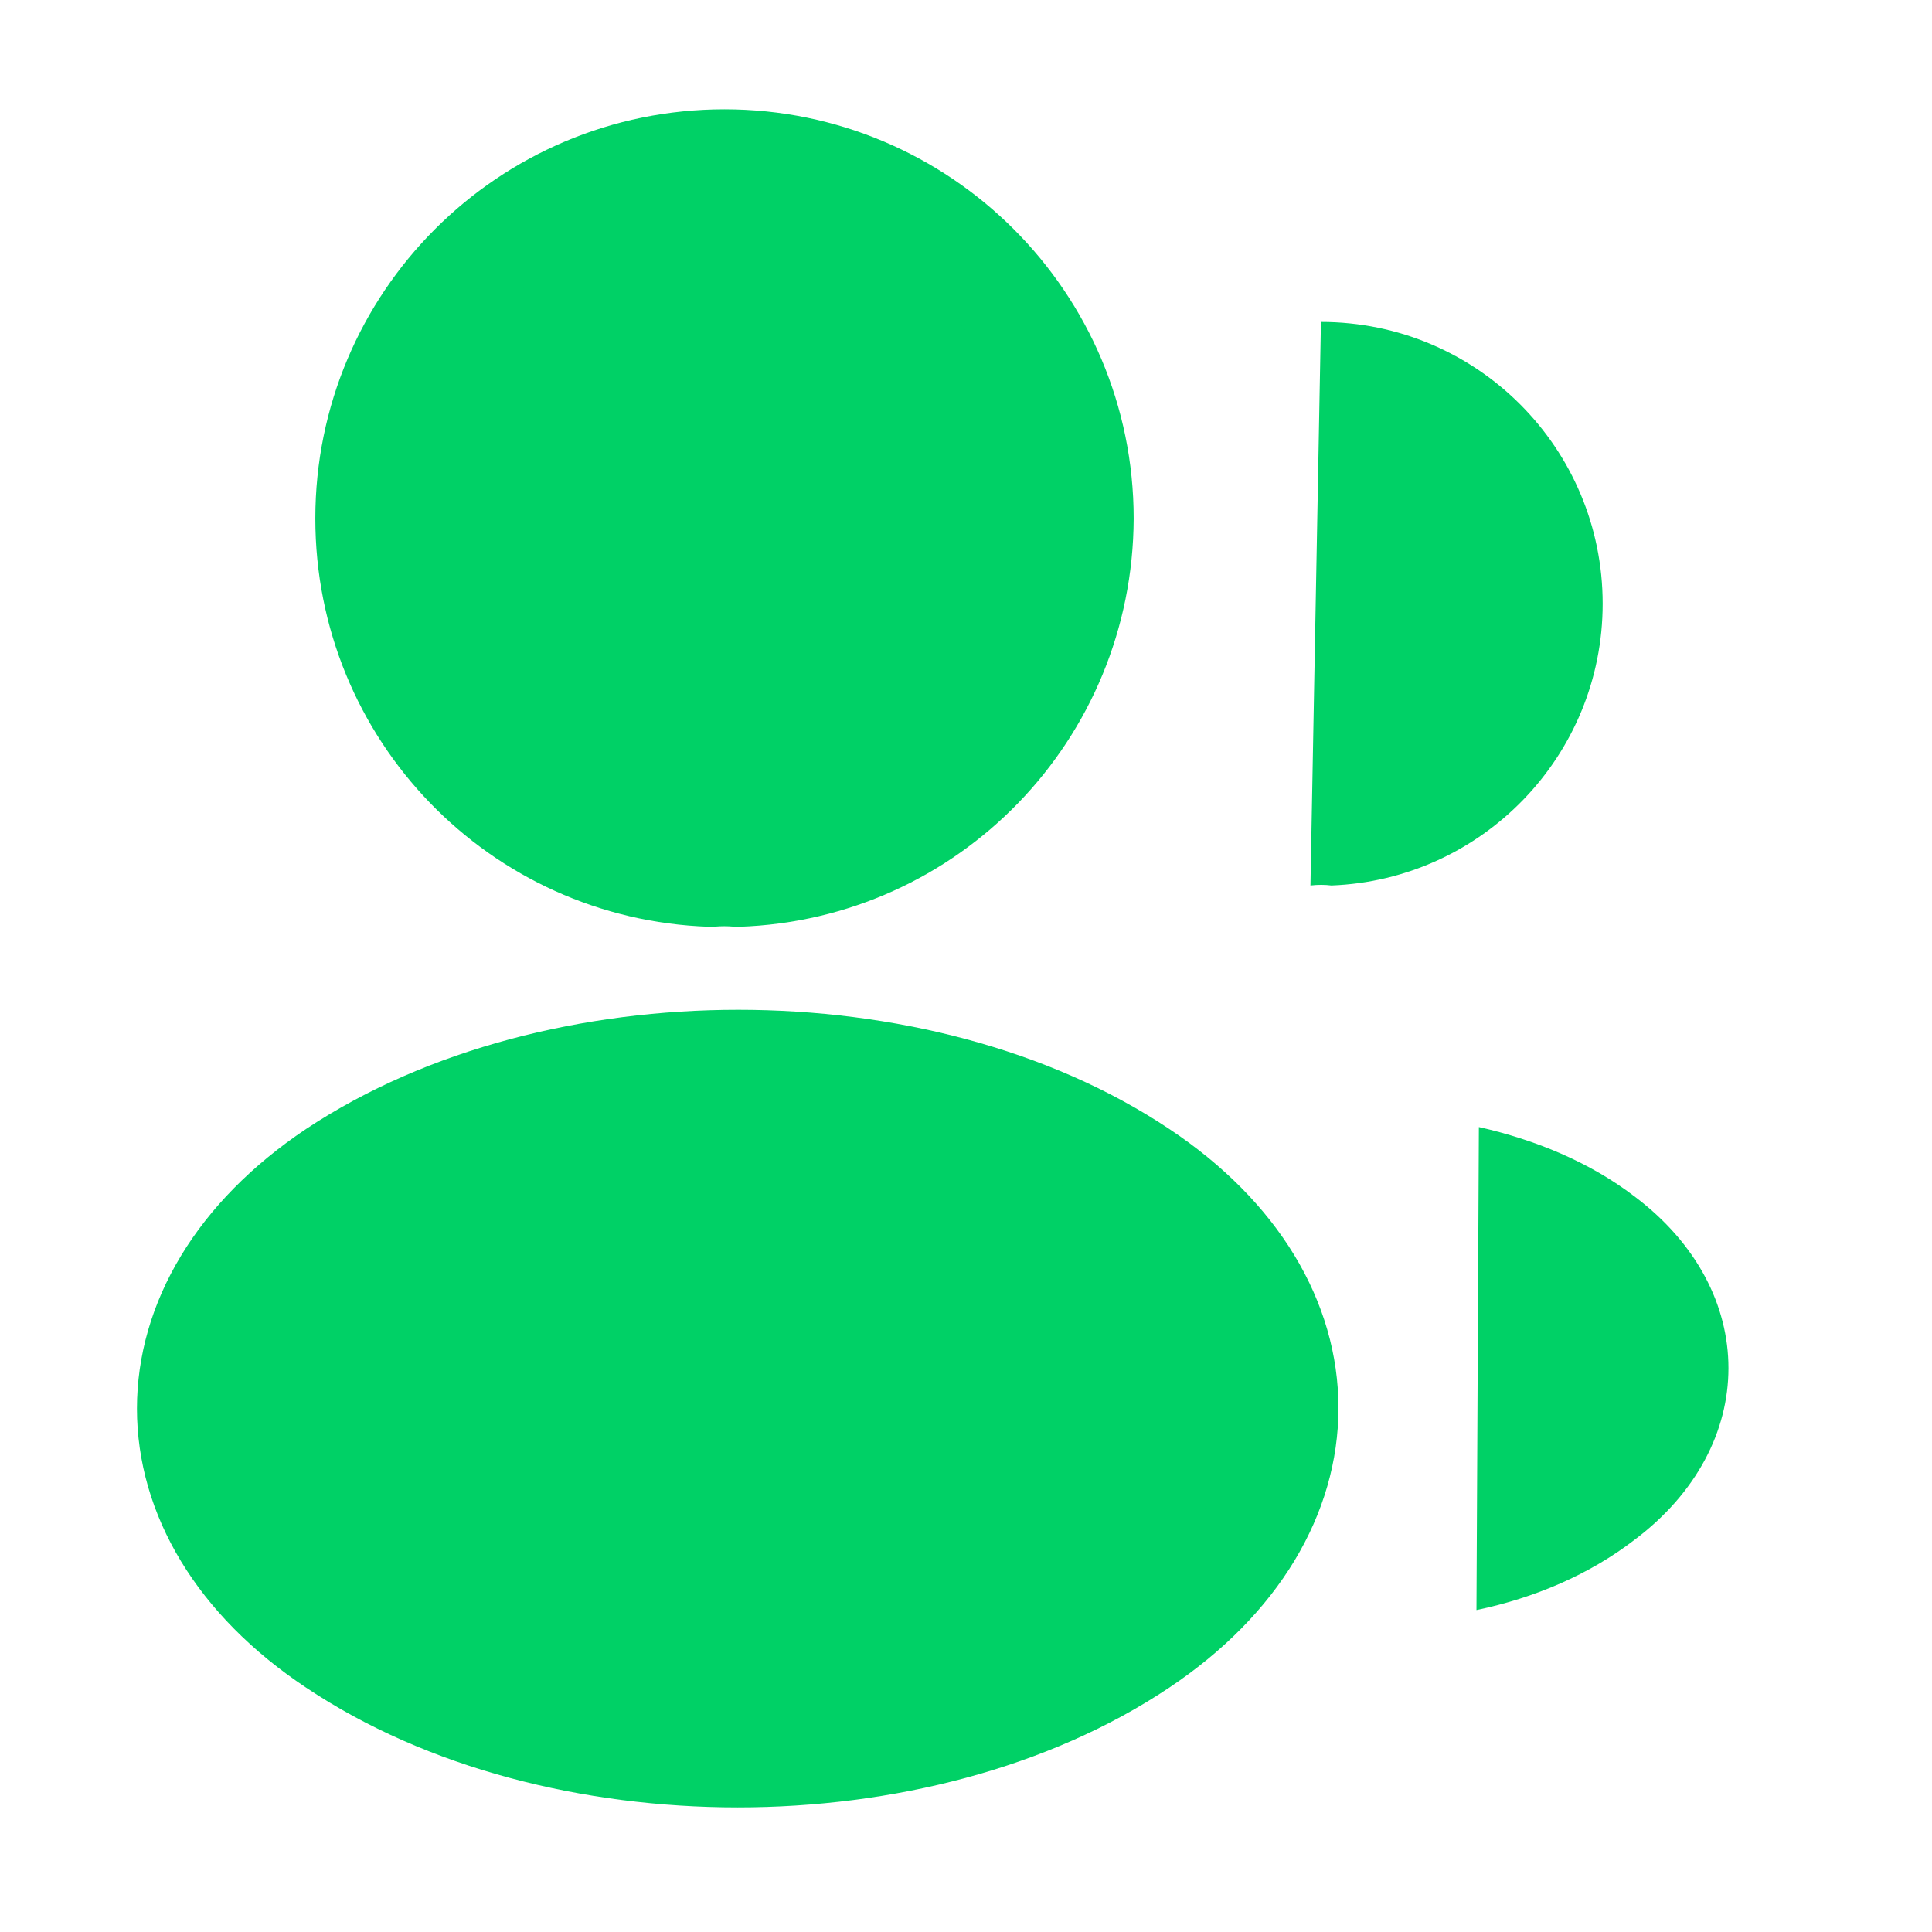
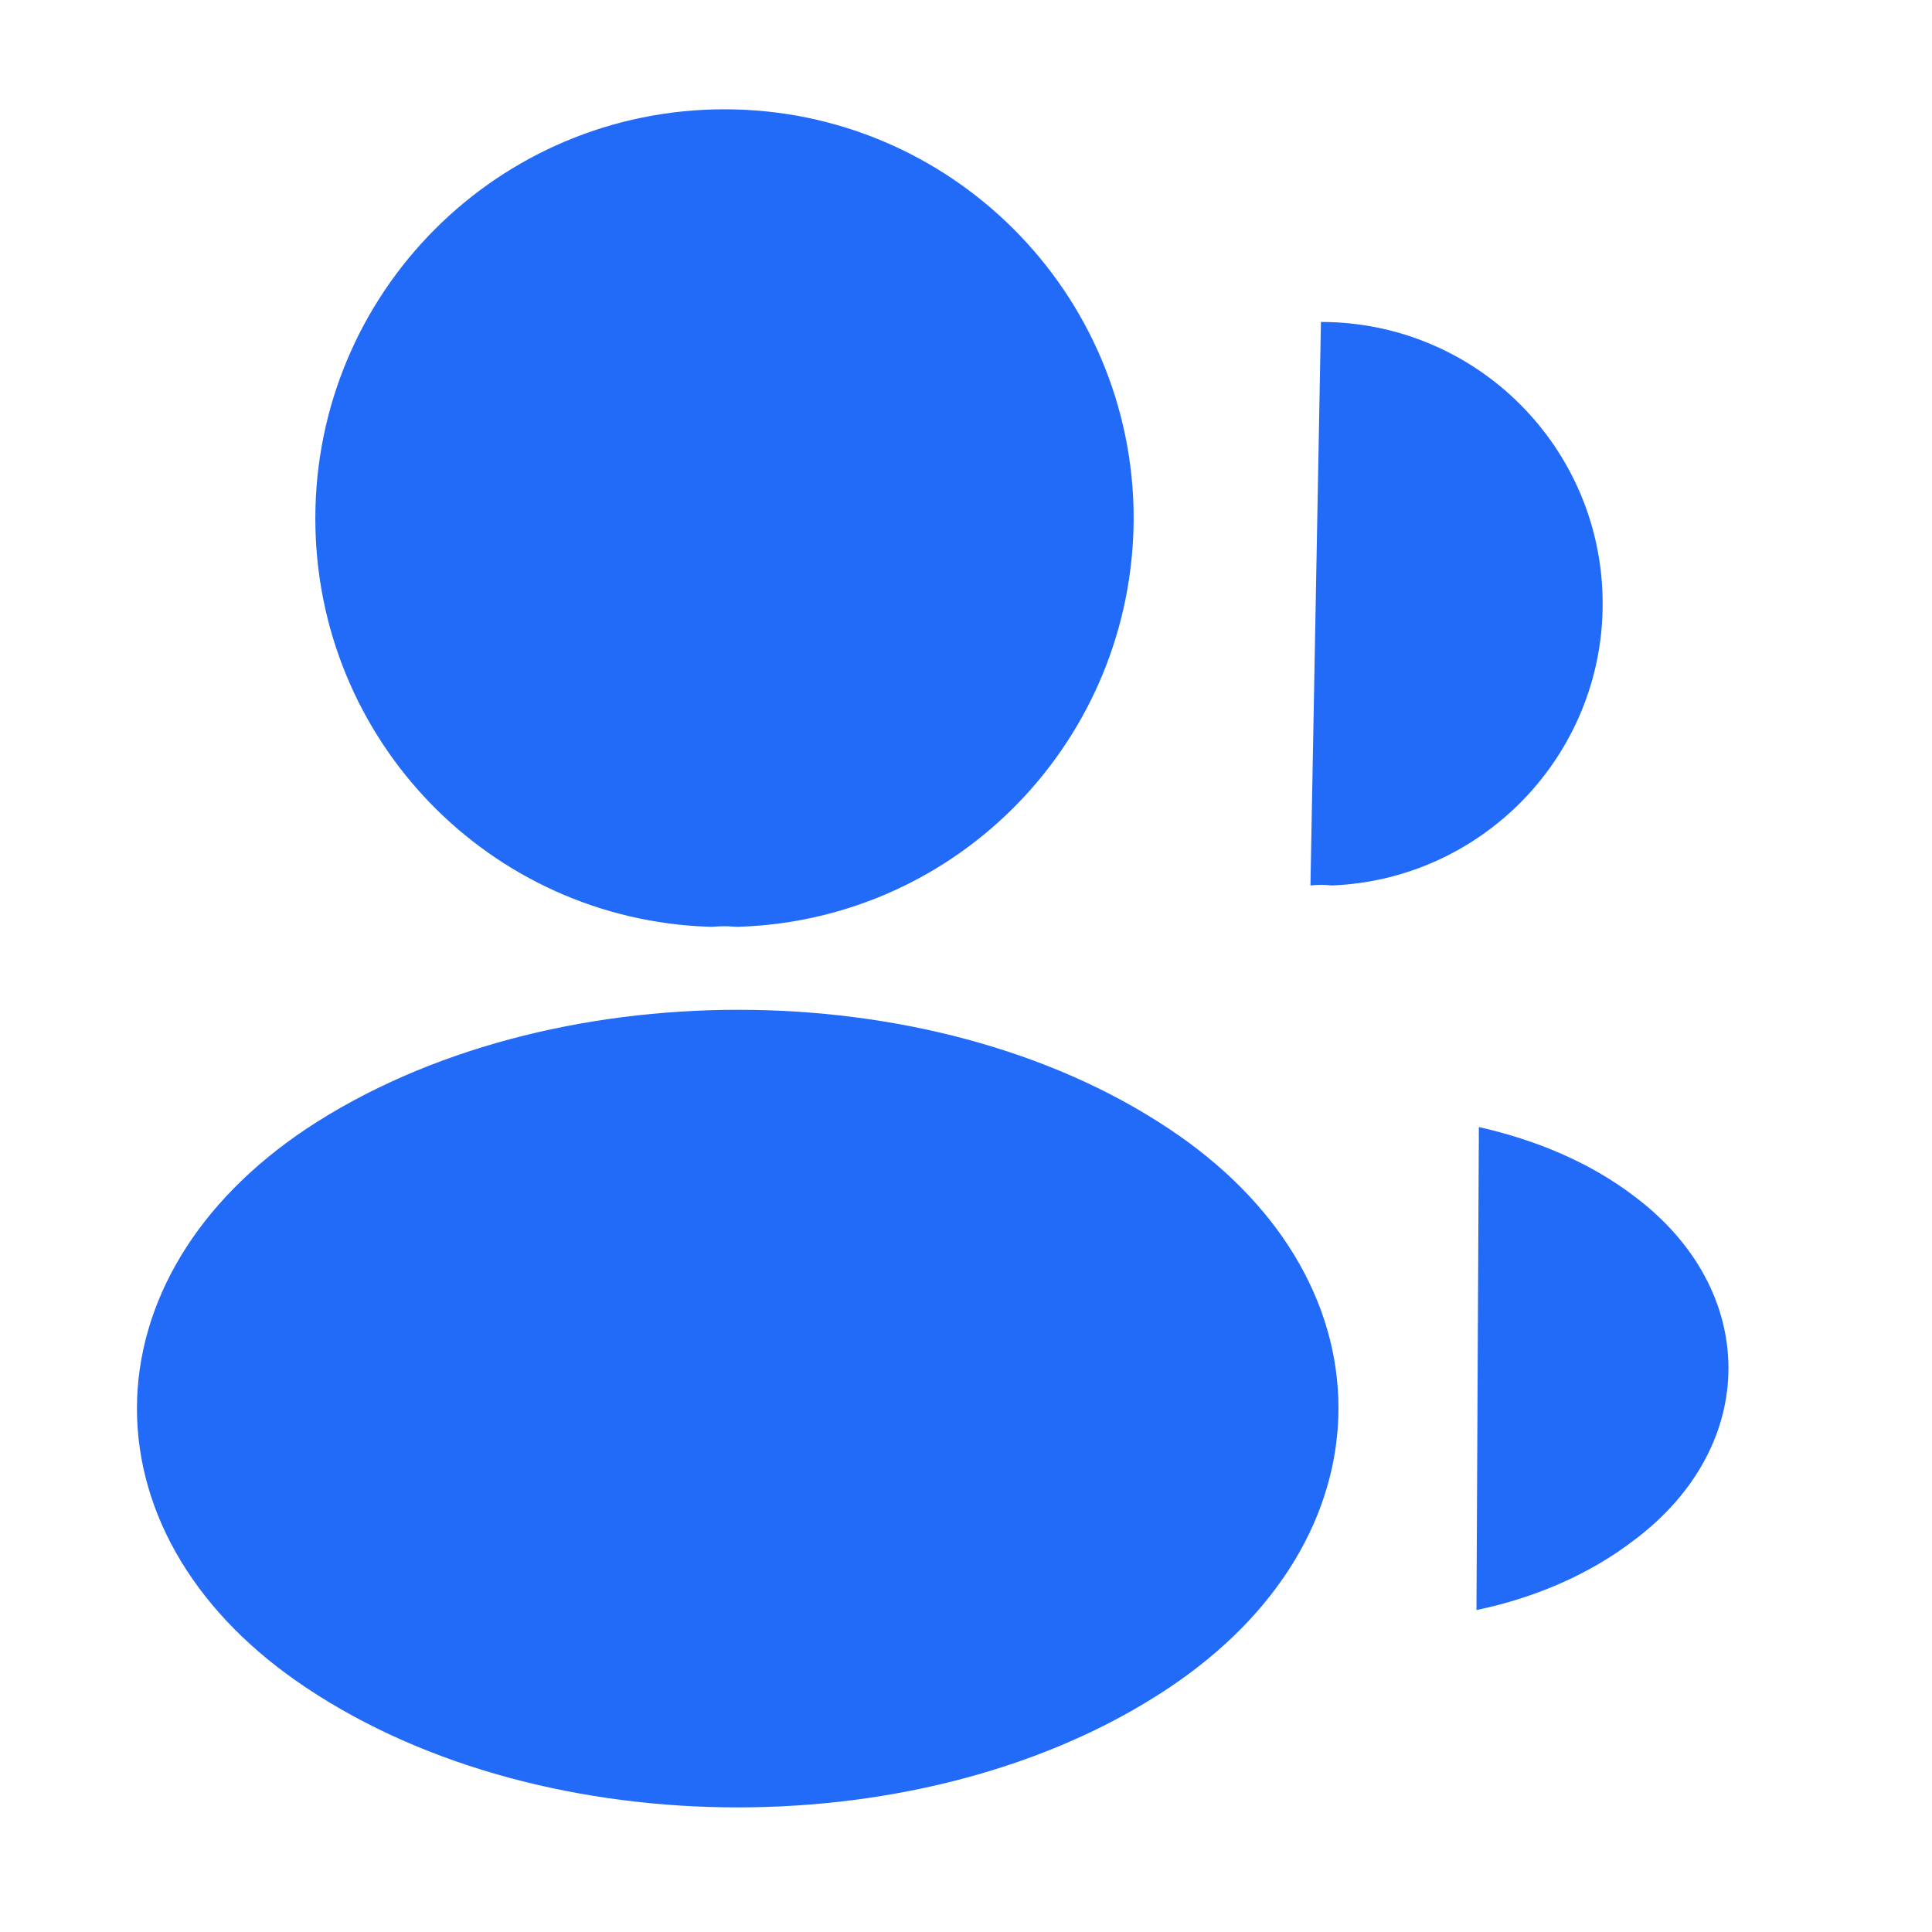
<svg xmlns="http://www.w3.org/2000/svg" width="28" height="28" viewBox="0 0 28 28" fill="none">
-   <path d="M10.687 12.682C10.57 12.671 10.43 12.671 10.302 12.682C7.525 12.589 5.32 10.314 5.32 7.514C5.32 4.656 7.63 2.334 10.5 2.334C13.359 2.334 15.68 4.656 15.68 7.514C15.669 10.314 13.464 12.589 10.687 12.682Z" fill="#00D166" stroke="#00D166" stroke-width="1.5" stroke-linecap="round" stroke-linejoin="round" />
-   <path d="M19.144 4.666C21.407 4.666 23.227 6.498 23.227 8.749C23.227 10.954 21.477 12.751 19.296 12.833C19.202 12.821 19.097 12.821 18.992 12.833" fill="#00D166" />
-   <path d="M4.852 16.986C2.029 18.876 2.029 21.956 4.852 23.834C8.06 25.981 13.322 25.981 16.53 23.834C19.354 21.944 19.354 18.864 16.53 16.986C13.334 14.851 8.072 14.851 4.852 16.986Z" fill="#00D166" stroke="#00D166" stroke-width="1.5" stroke-linecap="round" stroke-linejoin="round" />
-   <path d="M21.398 23.334C22.238 23.159 23.032 22.821 23.685 22.319C25.505 20.954 25.505 18.702 23.685 17.337C23.043 16.847 22.262 16.521 21.433 16.334" fill="#00D166" />
+   <path d="M10.687 12.682C10.57 12.671 10.43 12.671 10.302 12.682C7.525 12.589 5.32 10.314 5.32 7.514C5.32 4.656 7.63 2.334 10.5 2.334C13.359 2.334 15.68 4.656 15.68 7.514C15.669 10.314 13.464 12.589 10.687 12.682Z" fill="#226BF9" stroke="#226BF9" stroke-width="1.5" stroke-linecap="round" stroke-linejoin="round" />
+   <path d="M19.144 4.666C21.407 4.666 23.227 6.498 23.227 8.749C23.227 10.954 21.477 12.751 19.296 12.833C19.202 12.821 19.097 12.821 18.992 12.833" fill="#226BF9" />
+   <path d="M4.852 16.986C2.029 18.876 2.029 21.956 4.852 23.834C8.06 25.981 13.322 25.981 16.53 23.834C19.354 21.944 19.354 18.864 16.53 16.986C13.334 14.851 8.072 14.851 4.852 16.986Z" fill="#226BF9" stroke="#226BF9" stroke-width="1.5" stroke-linecap="round" stroke-linejoin="round" />
+   <path d="M21.398 23.334C22.238 23.159 23.032 22.821 23.685 22.319C25.505 20.954 25.505 18.702 23.685 17.337C23.043 16.847 22.262 16.521 21.433 16.334" fill="#226BF9" />
</svg>
